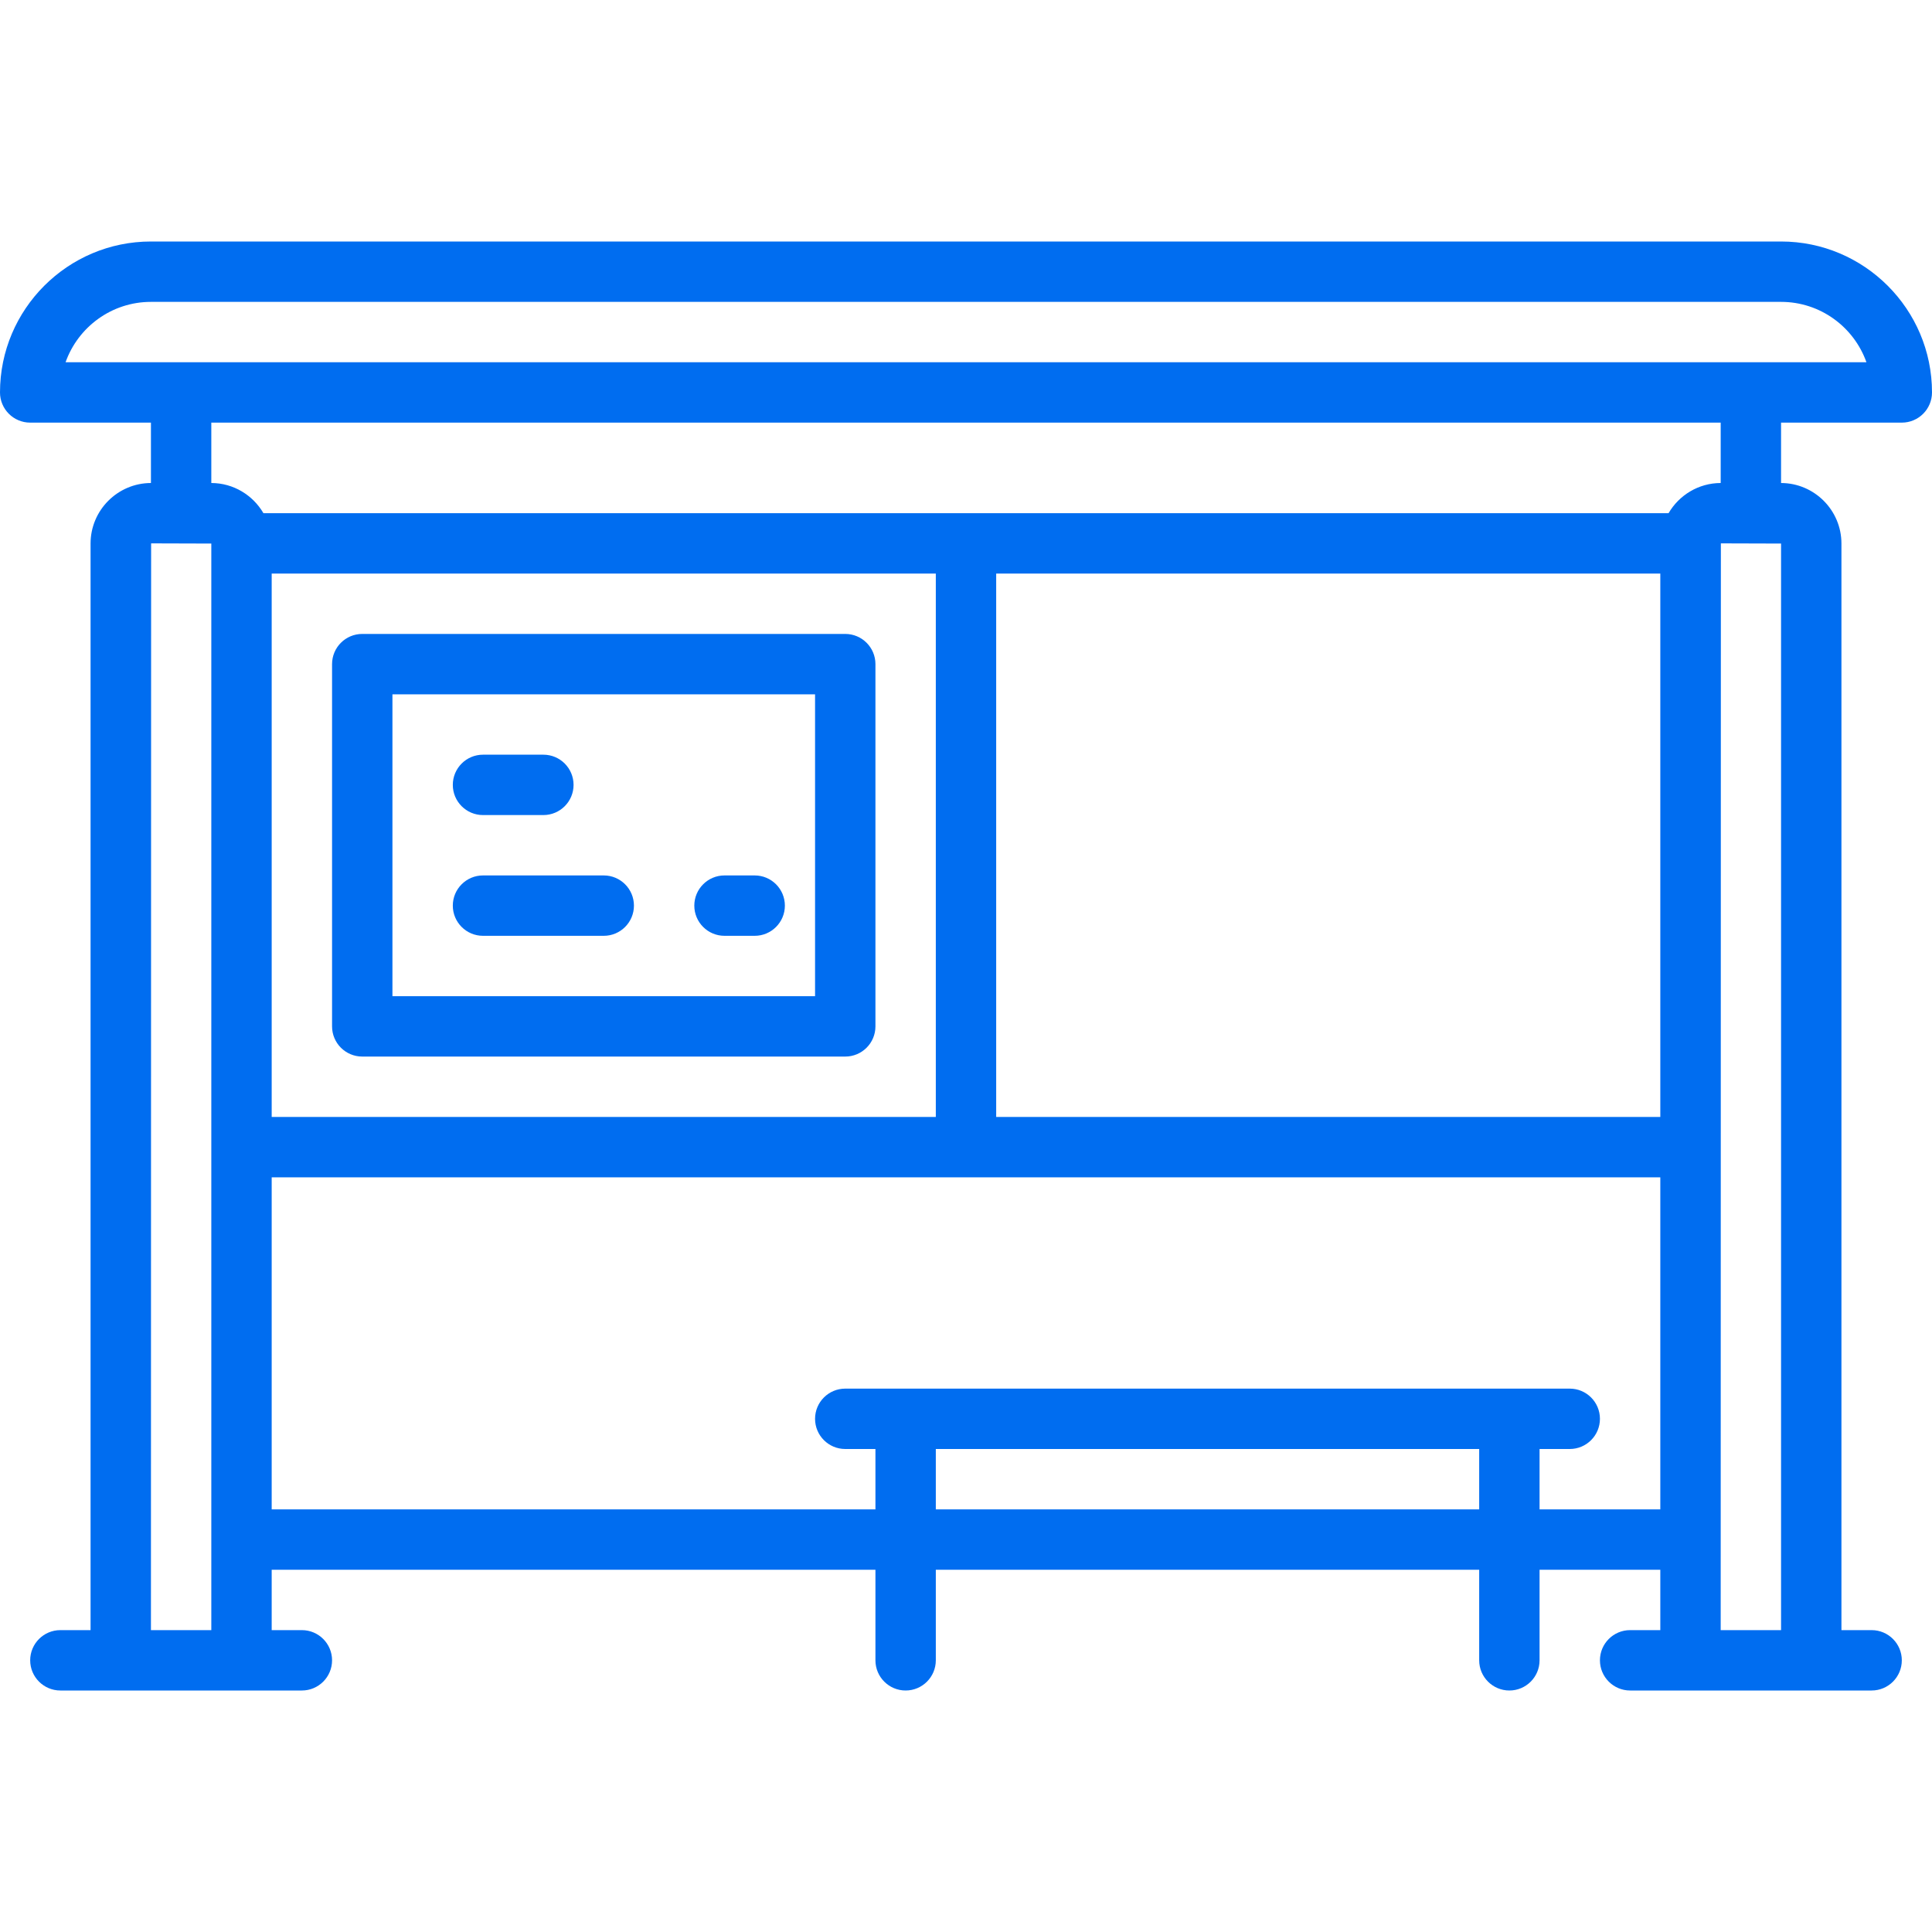
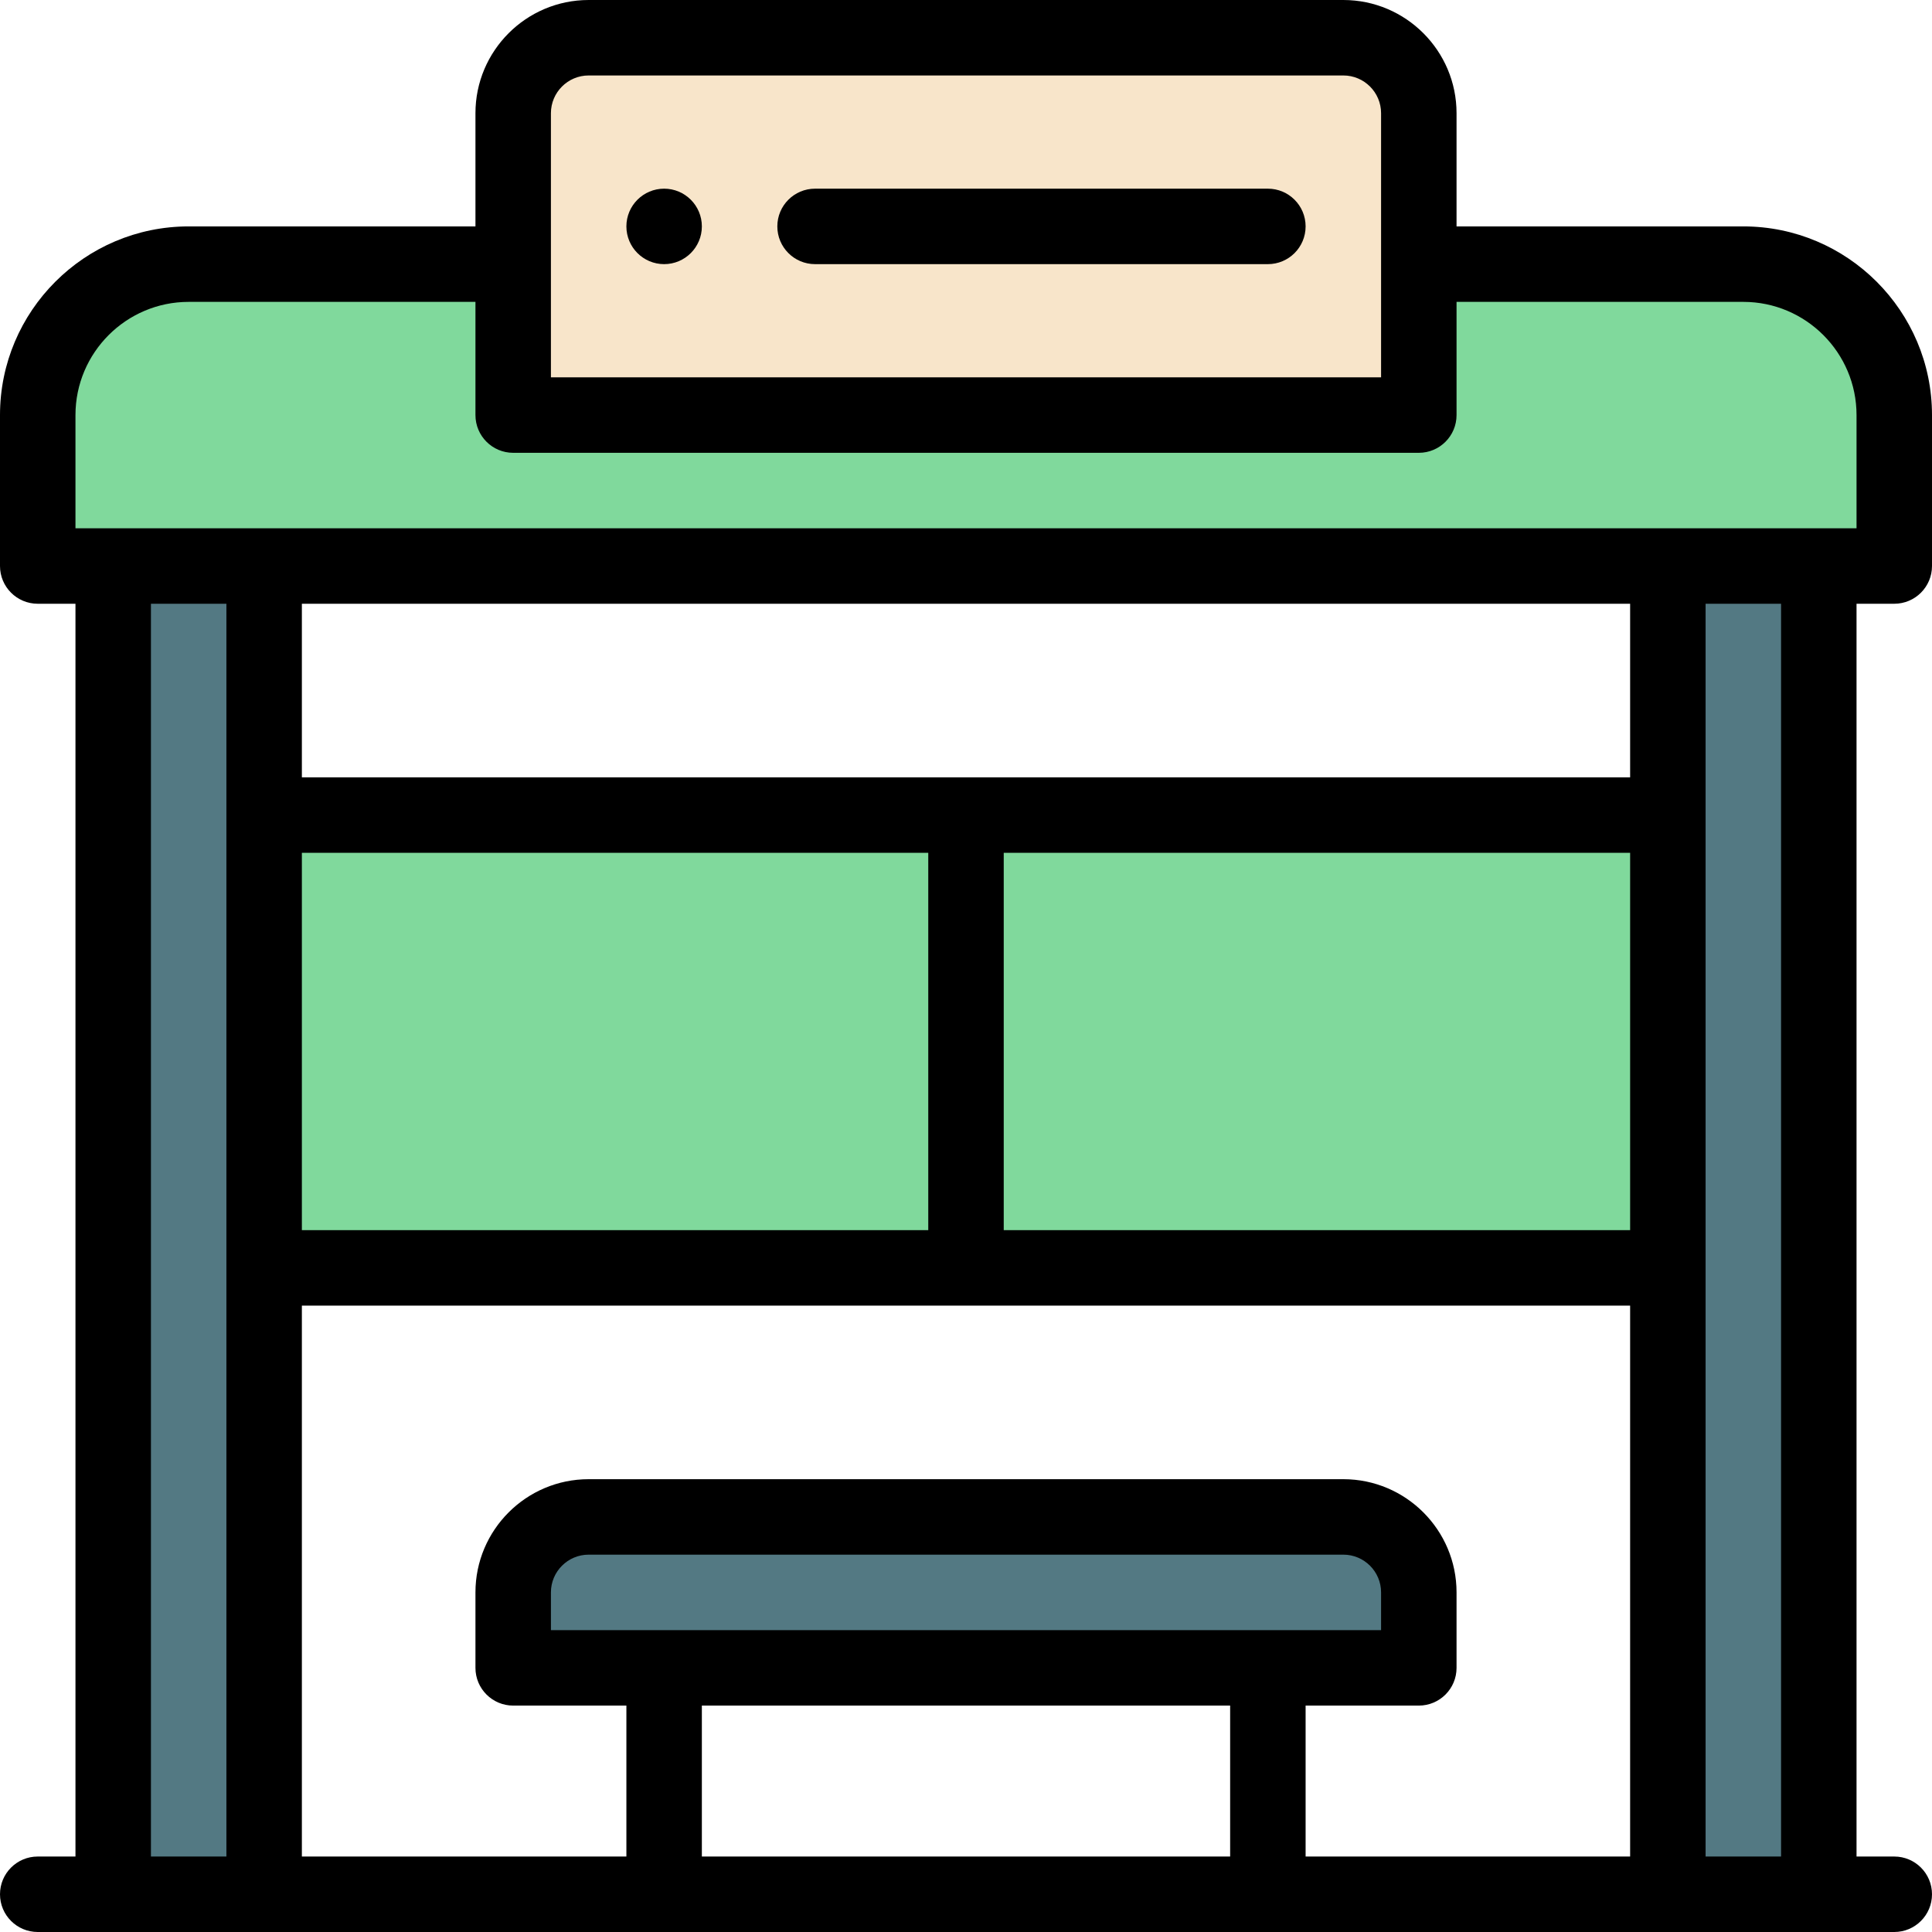
- <svg xmlns="http://www.w3.org/2000/svg" version="1.1" id="Capa_1" x="0px" y="0px" viewBox="0 0 512 512" style="enable-background:new 0 0 512 512;" xml:space="preserve" width="512px" height="512px">
-   <g>
-     <path d="M472,64H40C17.944,64,0,81.944,0,104c0,4.418,3.582,8,8,8h32v16.002c-8.826,0.026-16,7.213-16,16.045V432h-8   c-4.418,0-8,3.582-8,8s3.582,8,8,8h64c4.418,0,8-3.582,8-8s-3.582-8-8-8h-8v-16h160v24c0,4.418,3.582,8,8,8s8-3.582,8-8v-24h144v24   c0,4.418,3.582,8,8,8s8-3.582,8-8v-24h32v16h-8c-4.418,0-8,3.582-8,8s3.582,8,8,8h64c4.418,0,8-3.582,8-8s-3.582-8-8-8h-8V144.048   c0-8.832-7.174-16.019-16-16.045V112h32c4.418,0,8-3.582,8-8C512,81.944,494.056,64,472,64z M56,432H40.001l0.047-288L56,144.048   V432z M392,400H248v-16h144V400z M440,400h-32v-16h8c4.418,0,8-3.582,8-8s-3.582-8-8-8H224c-4.418,0-8,3.582-8,8s3.582,8,8,8h8v16   H72v-88h368V400z M72,296V152h176v144H72z M440,296H264V152h176V296z M456,128.002c-5.894,0.017-11.038,3.235-13.814,7.998H69.814   c-2.776-4.762-7.92-7.98-13.814-7.998V112h400V128.002z M472,432h-15.999l0.047-288L472,144.048V432z M17.376,96   C20.678,86.689,29.571,80,40,80h432c10.429,0,19.322,6.689,22.624,16H17.376z" fill="#006DF0" />
-     <path d="M224,168H96c-4.418,0-8,3.582-8,8v96c0,4.418,3.582,8,8,8h128c4.418,0,8-3.582,8-8v-96C232,171.582,228.418,168,224,168z    M216,264H104v-80h112V264z" fill="#006DF0" />
-     <path d="M128,216h16c4.418,0,8-3.582,8-8s-3.582-8-8-8h-16c-4.418,0-8,3.582-8,8S123.582,216,128,216z" fill="#006DF0" />
-     <path d="M128,248h32c4.418,0,8-3.582,8-8s-3.582-8-8-8h-32c-4.418,0-8,3.582-8,8S123.582,248,128,248z" fill="#006DF0" />
-     <path d="M192,248h8c4.418,0,8-3.582,8-8s-3.582-8-8-8h-8c-4.418,0-8,3.582-8,8S187.582,248,192,248z" fill="#006DF0" />
-   </g>
-   <g>
- </g>
-   <g>
- </g>
-   <g>
- </g>
-   <g>
- </g>
-   <g>
- </g>
-   <g>
- </g>
-   <g>
- </g>
-   <g>
- </g>
-   <g>
- </g>
-   <g>
- </g>
-   <g>
- </g>
-   <g>
- </g>
-   <g>
- </g>
-   <g>
- </g>
-   <g>
- </g>
+ <svg xmlns="http://www.w3.org/2000/svg" height="512pt" viewBox="0 0 512 512" width="512pt">
+   <path d="m462 70h-412c-22.09 0-40 17.91-40 40v40h492v-40c0-22.09-17.91-40-40-40zm0 0" fill="#80d99c" />
+   <path d="m482 150v352h-40c0-15.824 0-336.887 0-352zm0 0" fill="#537983" />
+   <path d="m376 422v20c-10.723 0-230.176 0-240 0v-20c0-11.051 8.949-20 20-20h200c11.051 0 20 8.949 20 20zm0 0" fill="#537983" />
+   <path d="m376 70v40h-240v-80c0-11.051 8.949-20 20-20h200c11.051 0 20 8.949 20 20zm0 0" fill="#f8e5ca" />
+   <path d="m70 216v120h372v-120c-10.496 0-361.512 0-372 0zm0 0" fill="#80d99c" />
+   <path d="m70 502h-40v-352h40zm0 0" fill="#537983" />
+   <path d="m176 70c5.52 0 10-4.48 10-10s-4.48-10-10-10-10 4.48-10 10 4.48 10 10 10zm0 0" />
+   <path d="m462 60h-76v-30c0-16.543-13.457-30-30-30h-200c-16.543 0-30 13.457-30 30v30h-76c-27.57 0-50 22.43-50 50v40c0 5.523 4.477 10 10 10h10v332h-10c-5.523 0-10 4.477-10 10s4.477 10 10 10h492c5.523 0 10-4.477 10-10s-4.477-10-10-10h-10v-332h10c5.523 0 10-4.477 10-10v-40c0-27.57-22.43-50-50-50zm-316-30c0-5.516 4.484-10 10-10h200c5.516 0 10 4.484 10 10v70h-220zm-106 130h20v332h-20zm392 0v46h-352v-46zm-286 272v-10c0-5.516 4.484-10 10-10h200c5.516 0 10 4.484 10 10v10zm180 20v40h-140v-40zm20 0h30c5.523 0 10-4.477 10-10v-20c0-16.543-13.457-30-30-30h-200c-16.543 0-30 13.457-30 30v20c0 5.523 4.477 10 10 10h30v40h-86v-146h352v146h-86zm86-226v100h-166v-100zm-186 100h-166v-100h166zm226 166h-20v-332h20zm20-352h-472v-30c0-16.543 13.457-30 30-30h76v30c0 5.523 4.477 10 10 10h240c5.523 0 10-4.477 10-10v-30h76c16.543 0 30 13.457 30 30zm0 0" />
+   <path d="m216 70h120c5.523 0 10-4.477 10-10s-4.477-10-10-10h-120c-5.523 0-10 4.477-10 10s4.477 10 10 10zm0 0" />
</svg>
